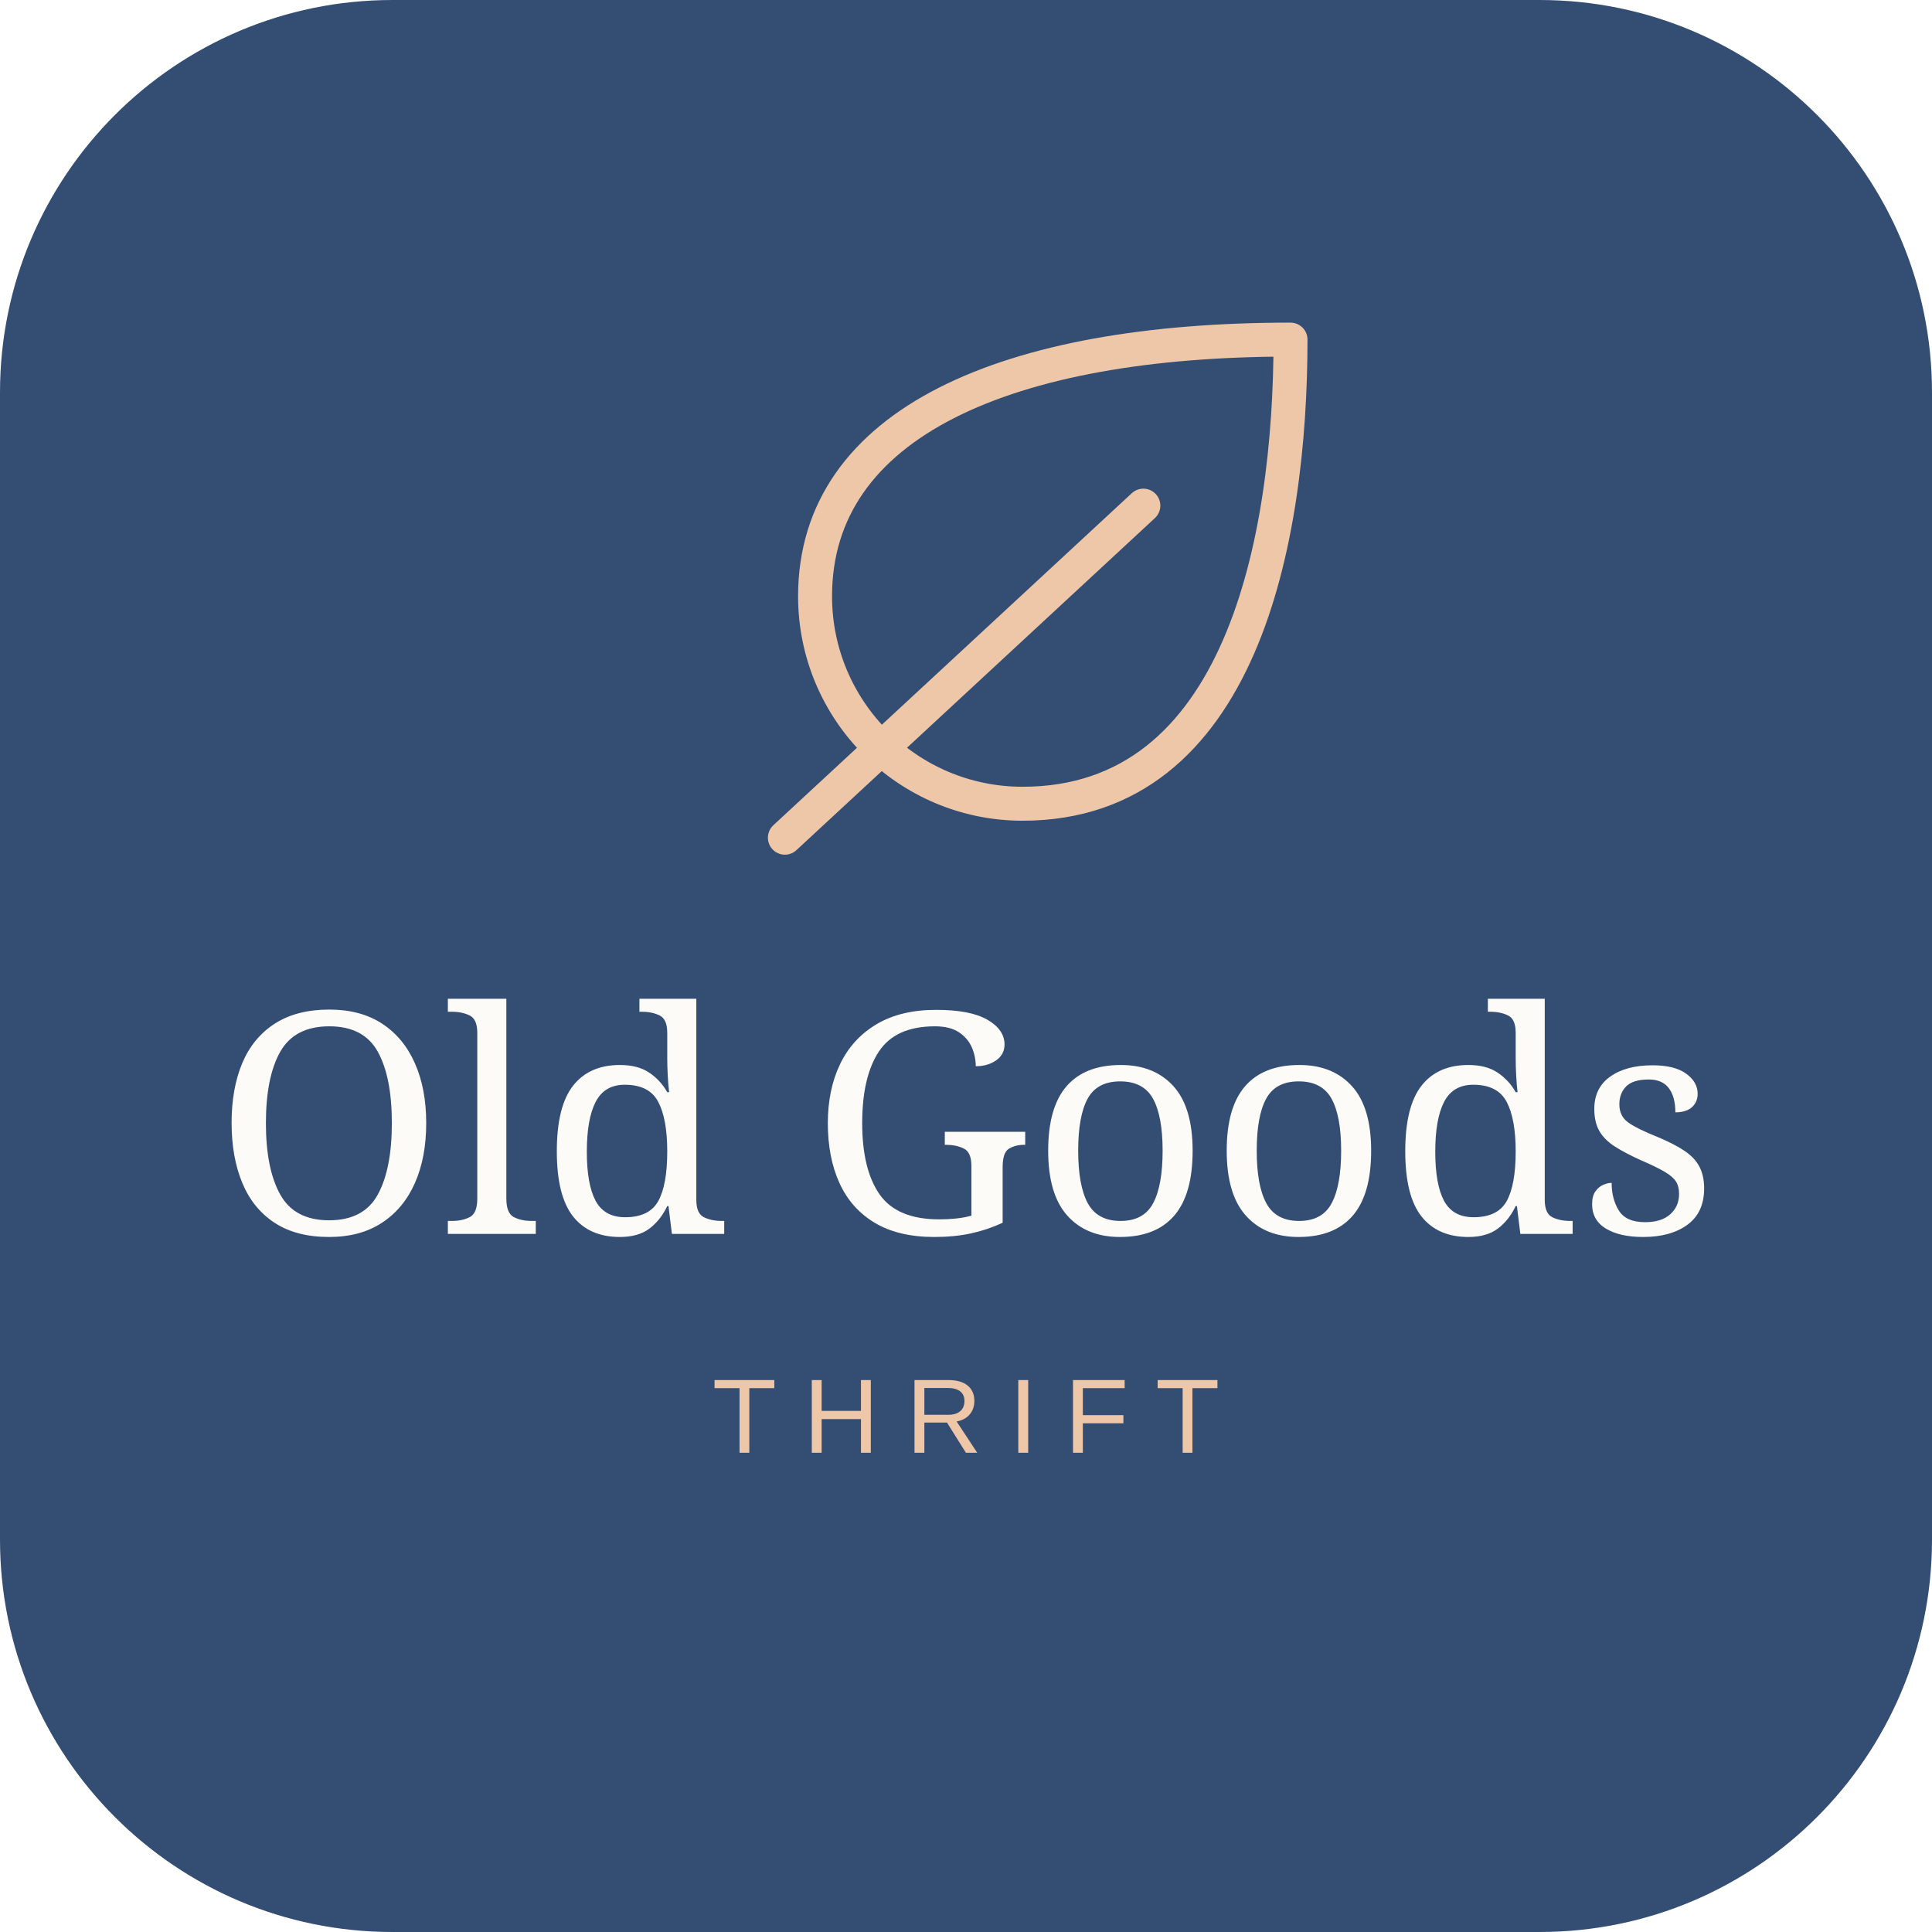
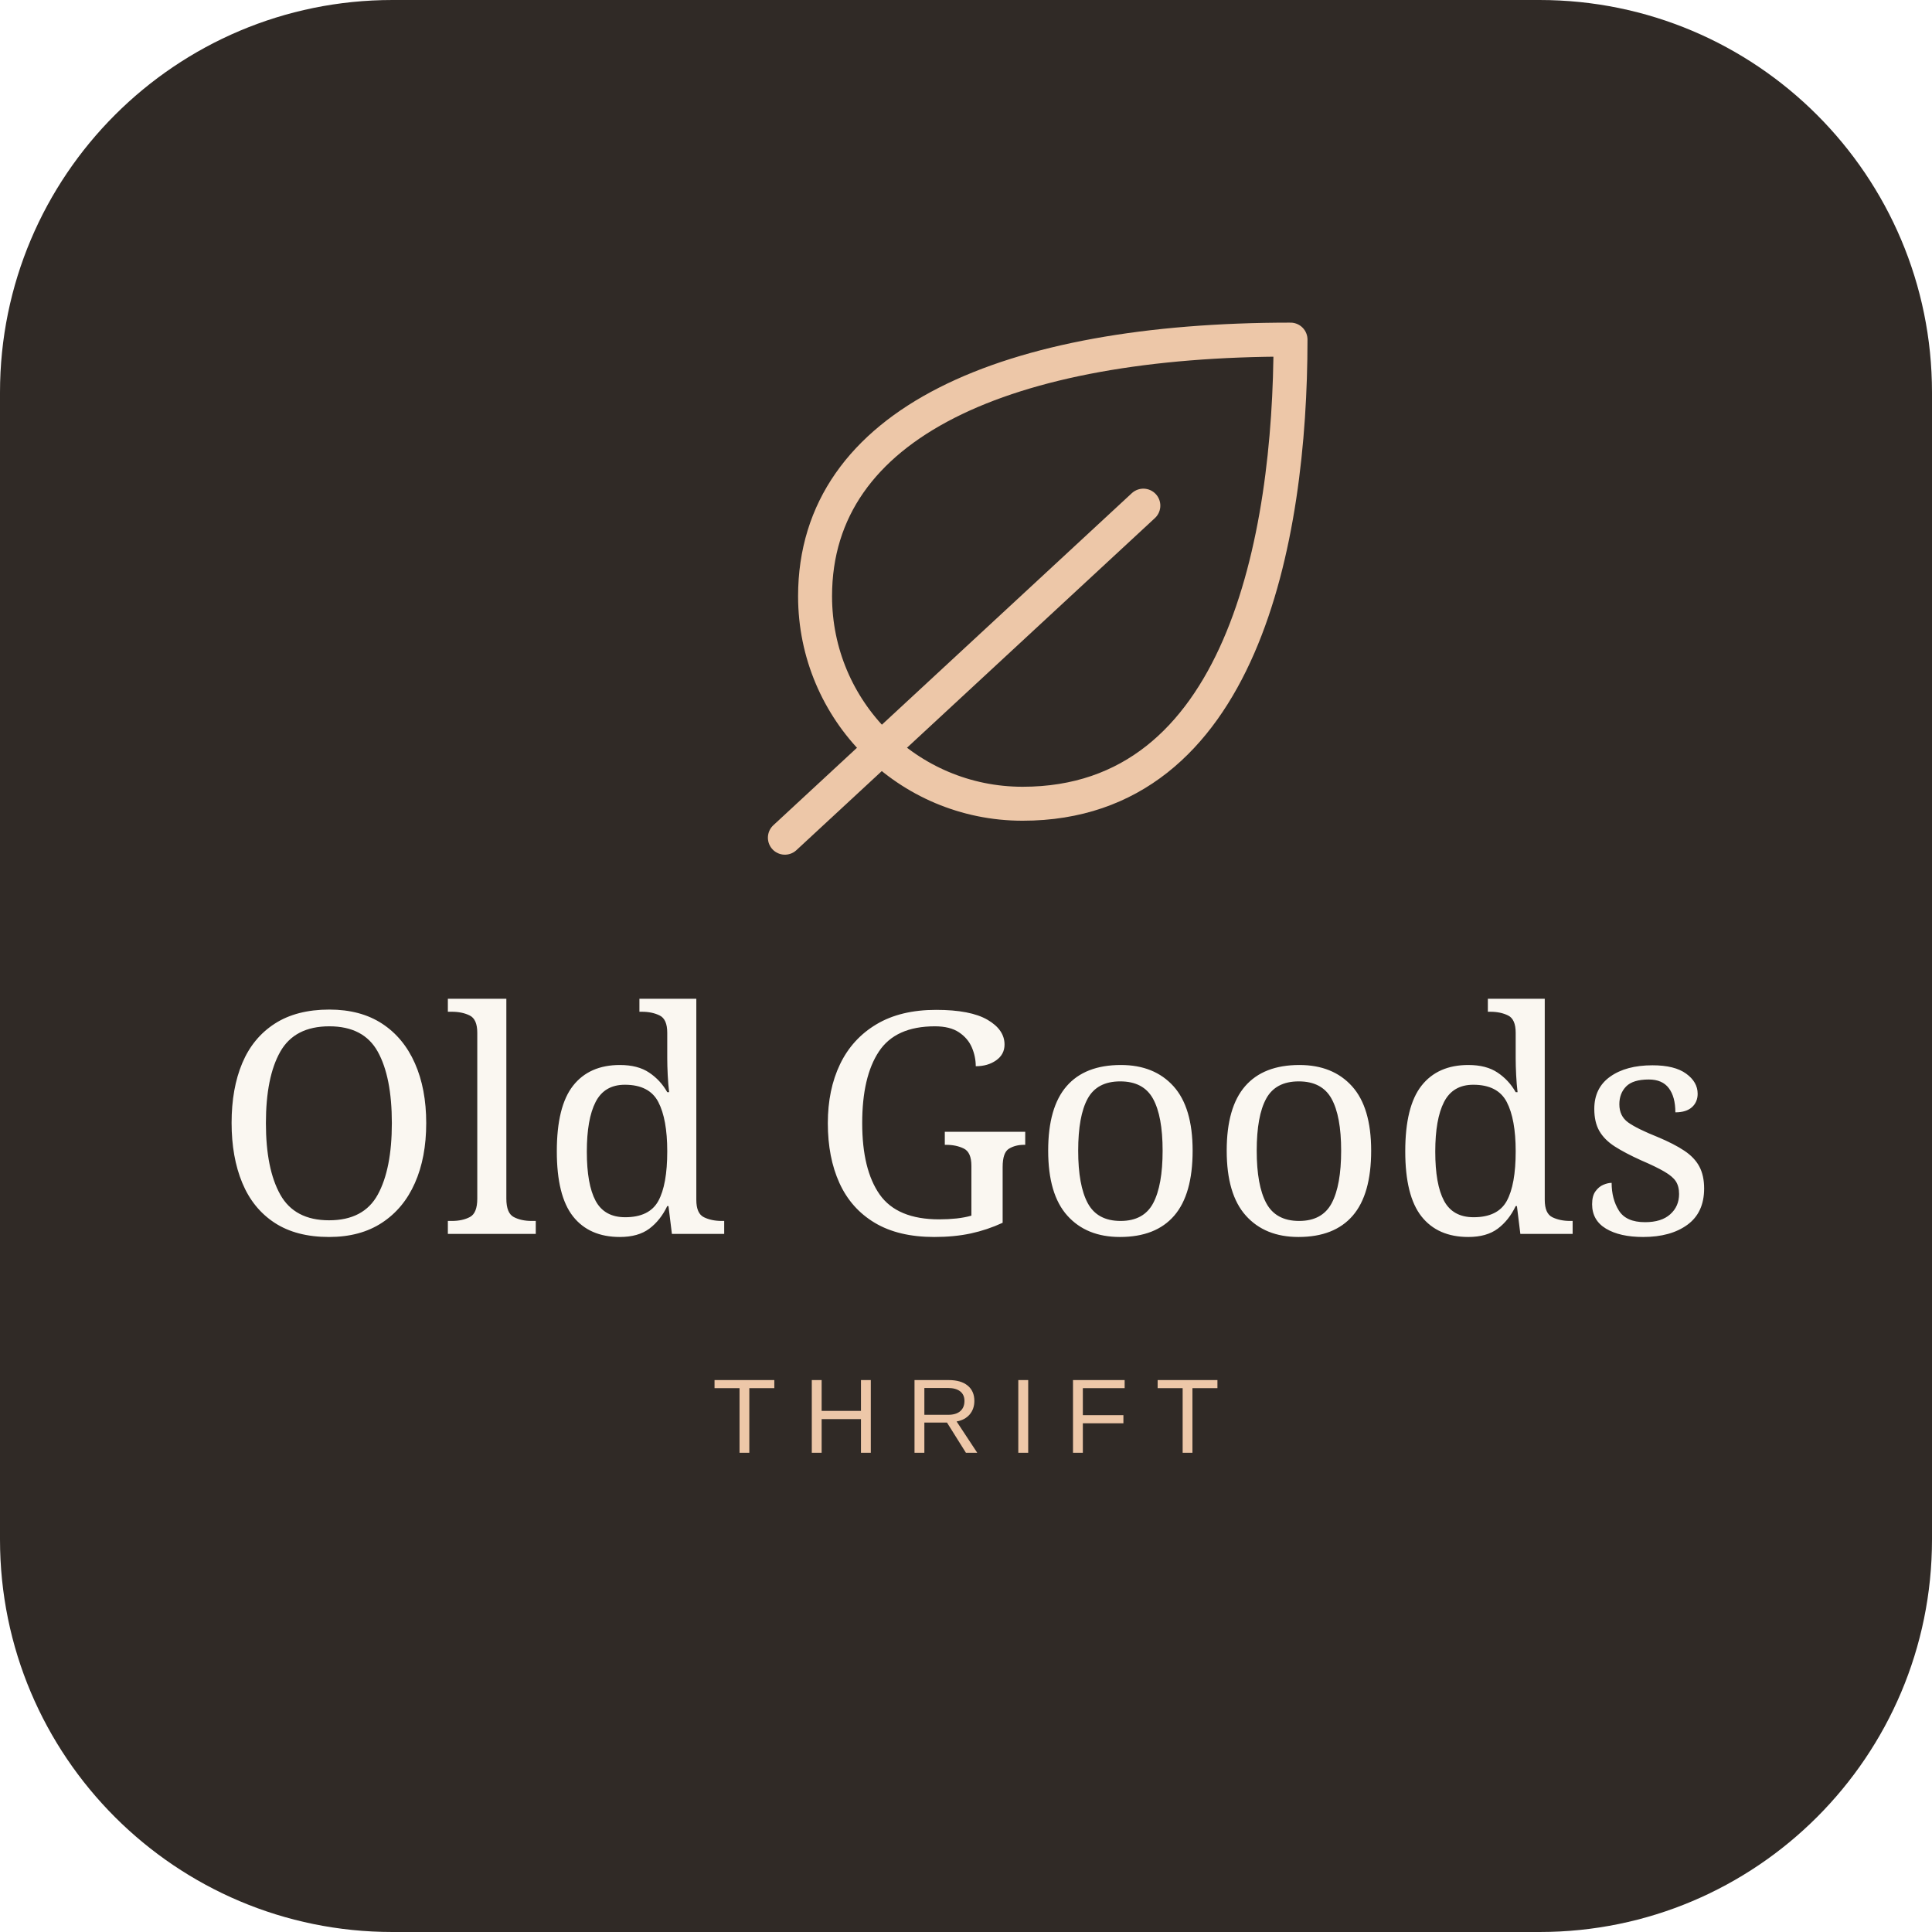
<svg xmlns="http://www.w3.org/2000/svg" width="512" height="512" viewBox="0 0 512 512">
-   <rect width="512" height="512" rx="104" fill="#344d73" />
+   <rect width="512" height="512" rx="104" fill="#302a26" />
  <path d="M342 90c-75 0-126 22-126 68a55 55 0 0 0 55 55c58 0 71-70 71-123Z" fill="none" stroke="#edc7a8" stroke-width="9" stroke-linejoin="round" />
  <path d="m208 222 95-88" fill="none" stroke="#edc7a8" stroke-width="9" stroke-linecap="round" />
-   <text x="256" y="327" text-anchor="middle" fill="#fcfbf7" font-family="Georgia,serif" font-size="82">Old Goods</text>
+   <text x="256" y="327" text-anchor="middle" fill="#faf7f1" font-family="Georgia,serif" font-size="82">Old Goods</text>
  <text x="256" y="385" text-anchor="middle" fill="#edc7a8" font-family="Arial,sans-serif" font-size="28" letter-spacing="7">THRIFT</text>
</svg>
